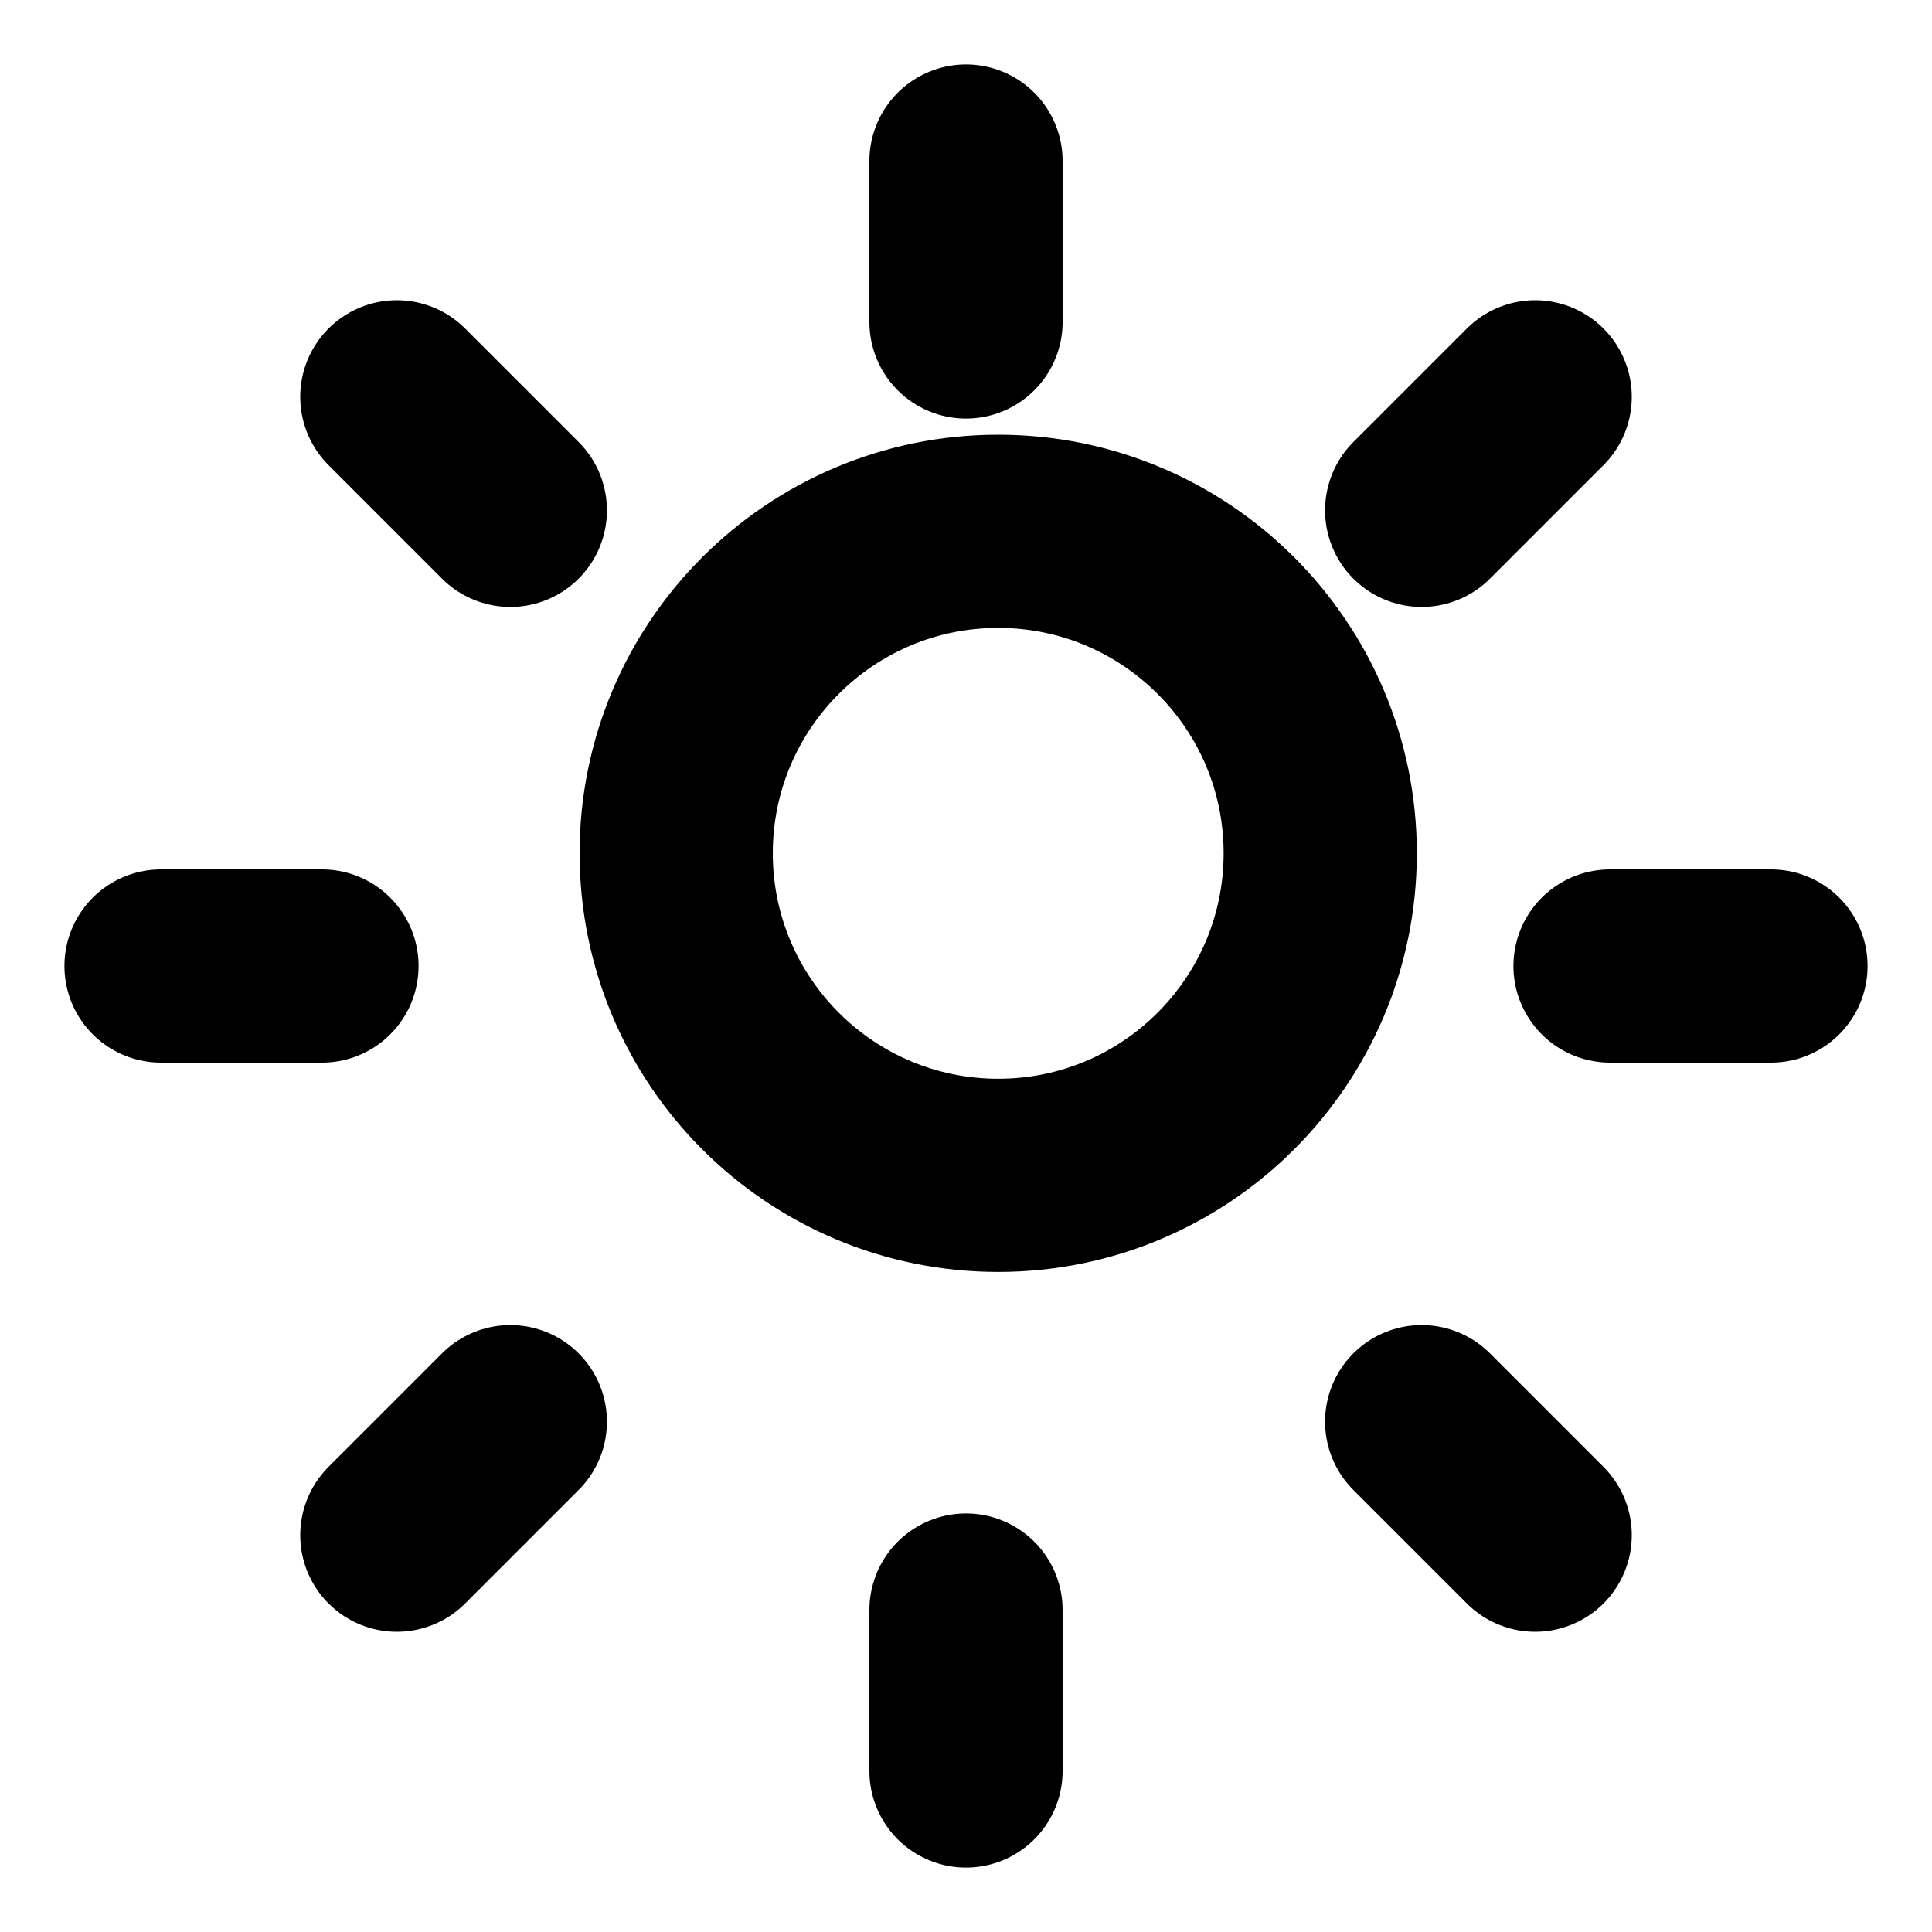
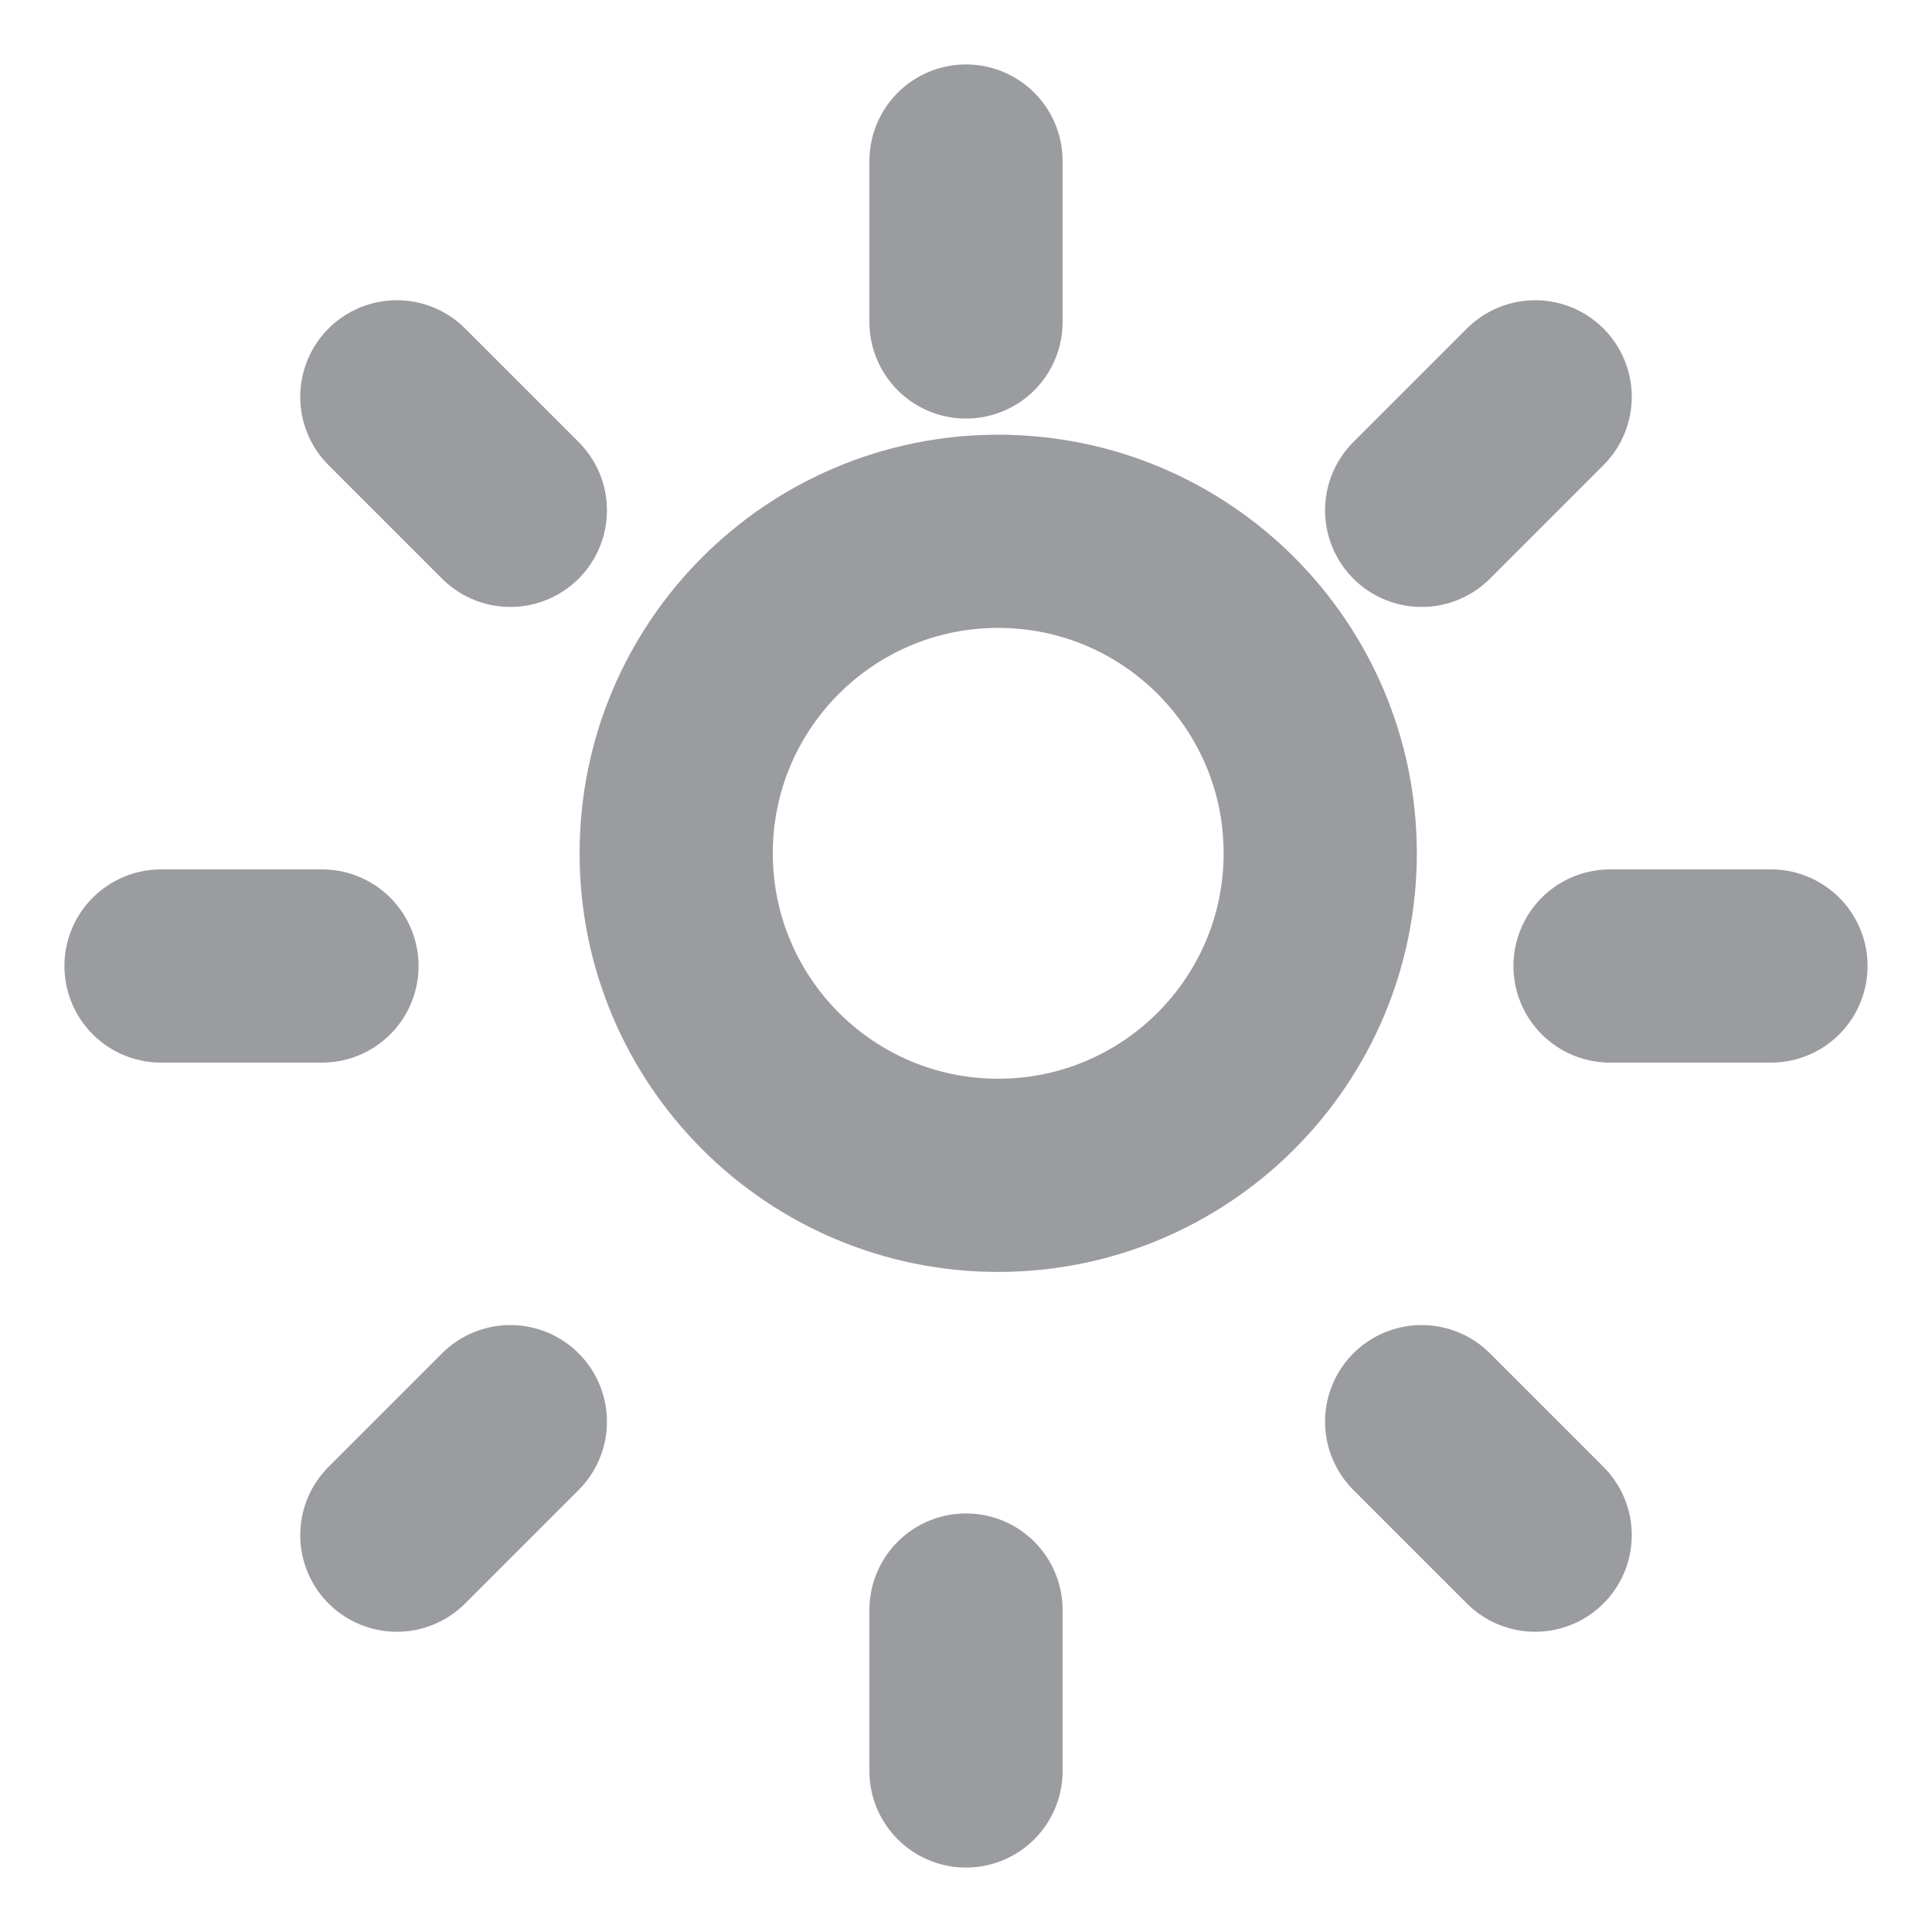
<svg xmlns="http://www.w3.org/2000/svg" width="20" height="20" viewBox="0 0 20 20" fill="none">
-   <path d="M10.333 12.167C12.174 12.167 13.667 10.674 13.667 8.833C13.667 6.992 12.174 5.5 10.333 5.5C8.492 5.5 7 6.992 7 8.833C7 10.674 8.492 12.167 10.333 12.167Z" stroke="currentColor" stroke-width="2" stroke-linecap="round" stroke-linejoin="round" />
-   <path d="M10 1.667V3.333" stroke="currentColor" stroke-width="2" stroke-linecap="round" stroke-linejoin="round" />
-   <path d="M10 16.667V18.333" stroke="currentColor" stroke-width="2" stroke-linecap="round" stroke-linejoin="round" />
-   <path d="M4.108 4.108L5.283 5.283" stroke="currentColor" stroke-width="2" stroke-linecap="round" stroke-linejoin="round" />
-   <path d="M14.717 14.717L15.892 15.892" stroke="currentColor" stroke-width="2" stroke-linecap="round" stroke-linejoin="round" />
-   <path d="M1.667 10H3.333" stroke="currentColor" stroke-width="2" stroke-linecap="round" stroke-linejoin="round" />
-   <path d="M16.667 10H18.333" stroke="currentColor" stroke-width="2" stroke-linecap="round" stroke-linejoin="round" />
-   <path d="M5.283 14.717L4.108 15.892" stroke="currentColor" stroke-width="2" stroke-linecap="round" stroke-linejoin="round" />
-   <path d="M15.892 4.108L14.717 5.283" stroke="currentColor" stroke-width="2" stroke-linecap="round" stroke-linejoin="round" />
+   <path d="M10.333 12.167C12.174 12.167 13.667 10.674 13.667 8.833C13.667 6.992 12.174 5.5 10.333 5.5C8.492 5.5 7 6.992 7 8.833C7 10.674 8.492 12.167 10.333 12.167Z" stroke="#9A9C9F" stroke-width="2" stroke-linecap="round" stroke-linejoin="round" />
+   <path d="M10 1.667V3.333" stroke="#9A9C9F" stroke-width="2" stroke-linecap="round" stroke-linejoin="round" />
+   <path d="M10 16.667V18.333" stroke="#9A9C9F" stroke-width="2" stroke-linecap="round" stroke-linejoin="round" />
+   <path d="M4.108 4.108L5.283 5.283" stroke="#9A9C9F" stroke-width="2" stroke-linecap="round" stroke-linejoin="round" />
+   <path d="M14.717 14.717L15.892 15.892" stroke="#9A9C9F" stroke-width="2" stroke-linecap="round" stroke-linejoin="round" />
+   <path d="M1.667 10H3.333" stroke="#9A9C9F" stroke-width="2" stroke-linecap="round" stroke-linejoin="round" />
+   <path d="M16.667 10H18.333" stroke="#9A9C9F" stroke-width="2" stroke-linecap="round" stroke-linejoin="round" />
+   <path d="M5.283 14.717L4.108 15.892" stroke="#9A9C9F" stroke-width="2" stroke-linecap="round" stroke-linejoin="round" />
+   <path d="M15.892 4.108L14.717 5.283" stroke="#9A9C9F" stroke-width="2" stroke-linecap="round" stroke-linejoin="round" />
</svg>
